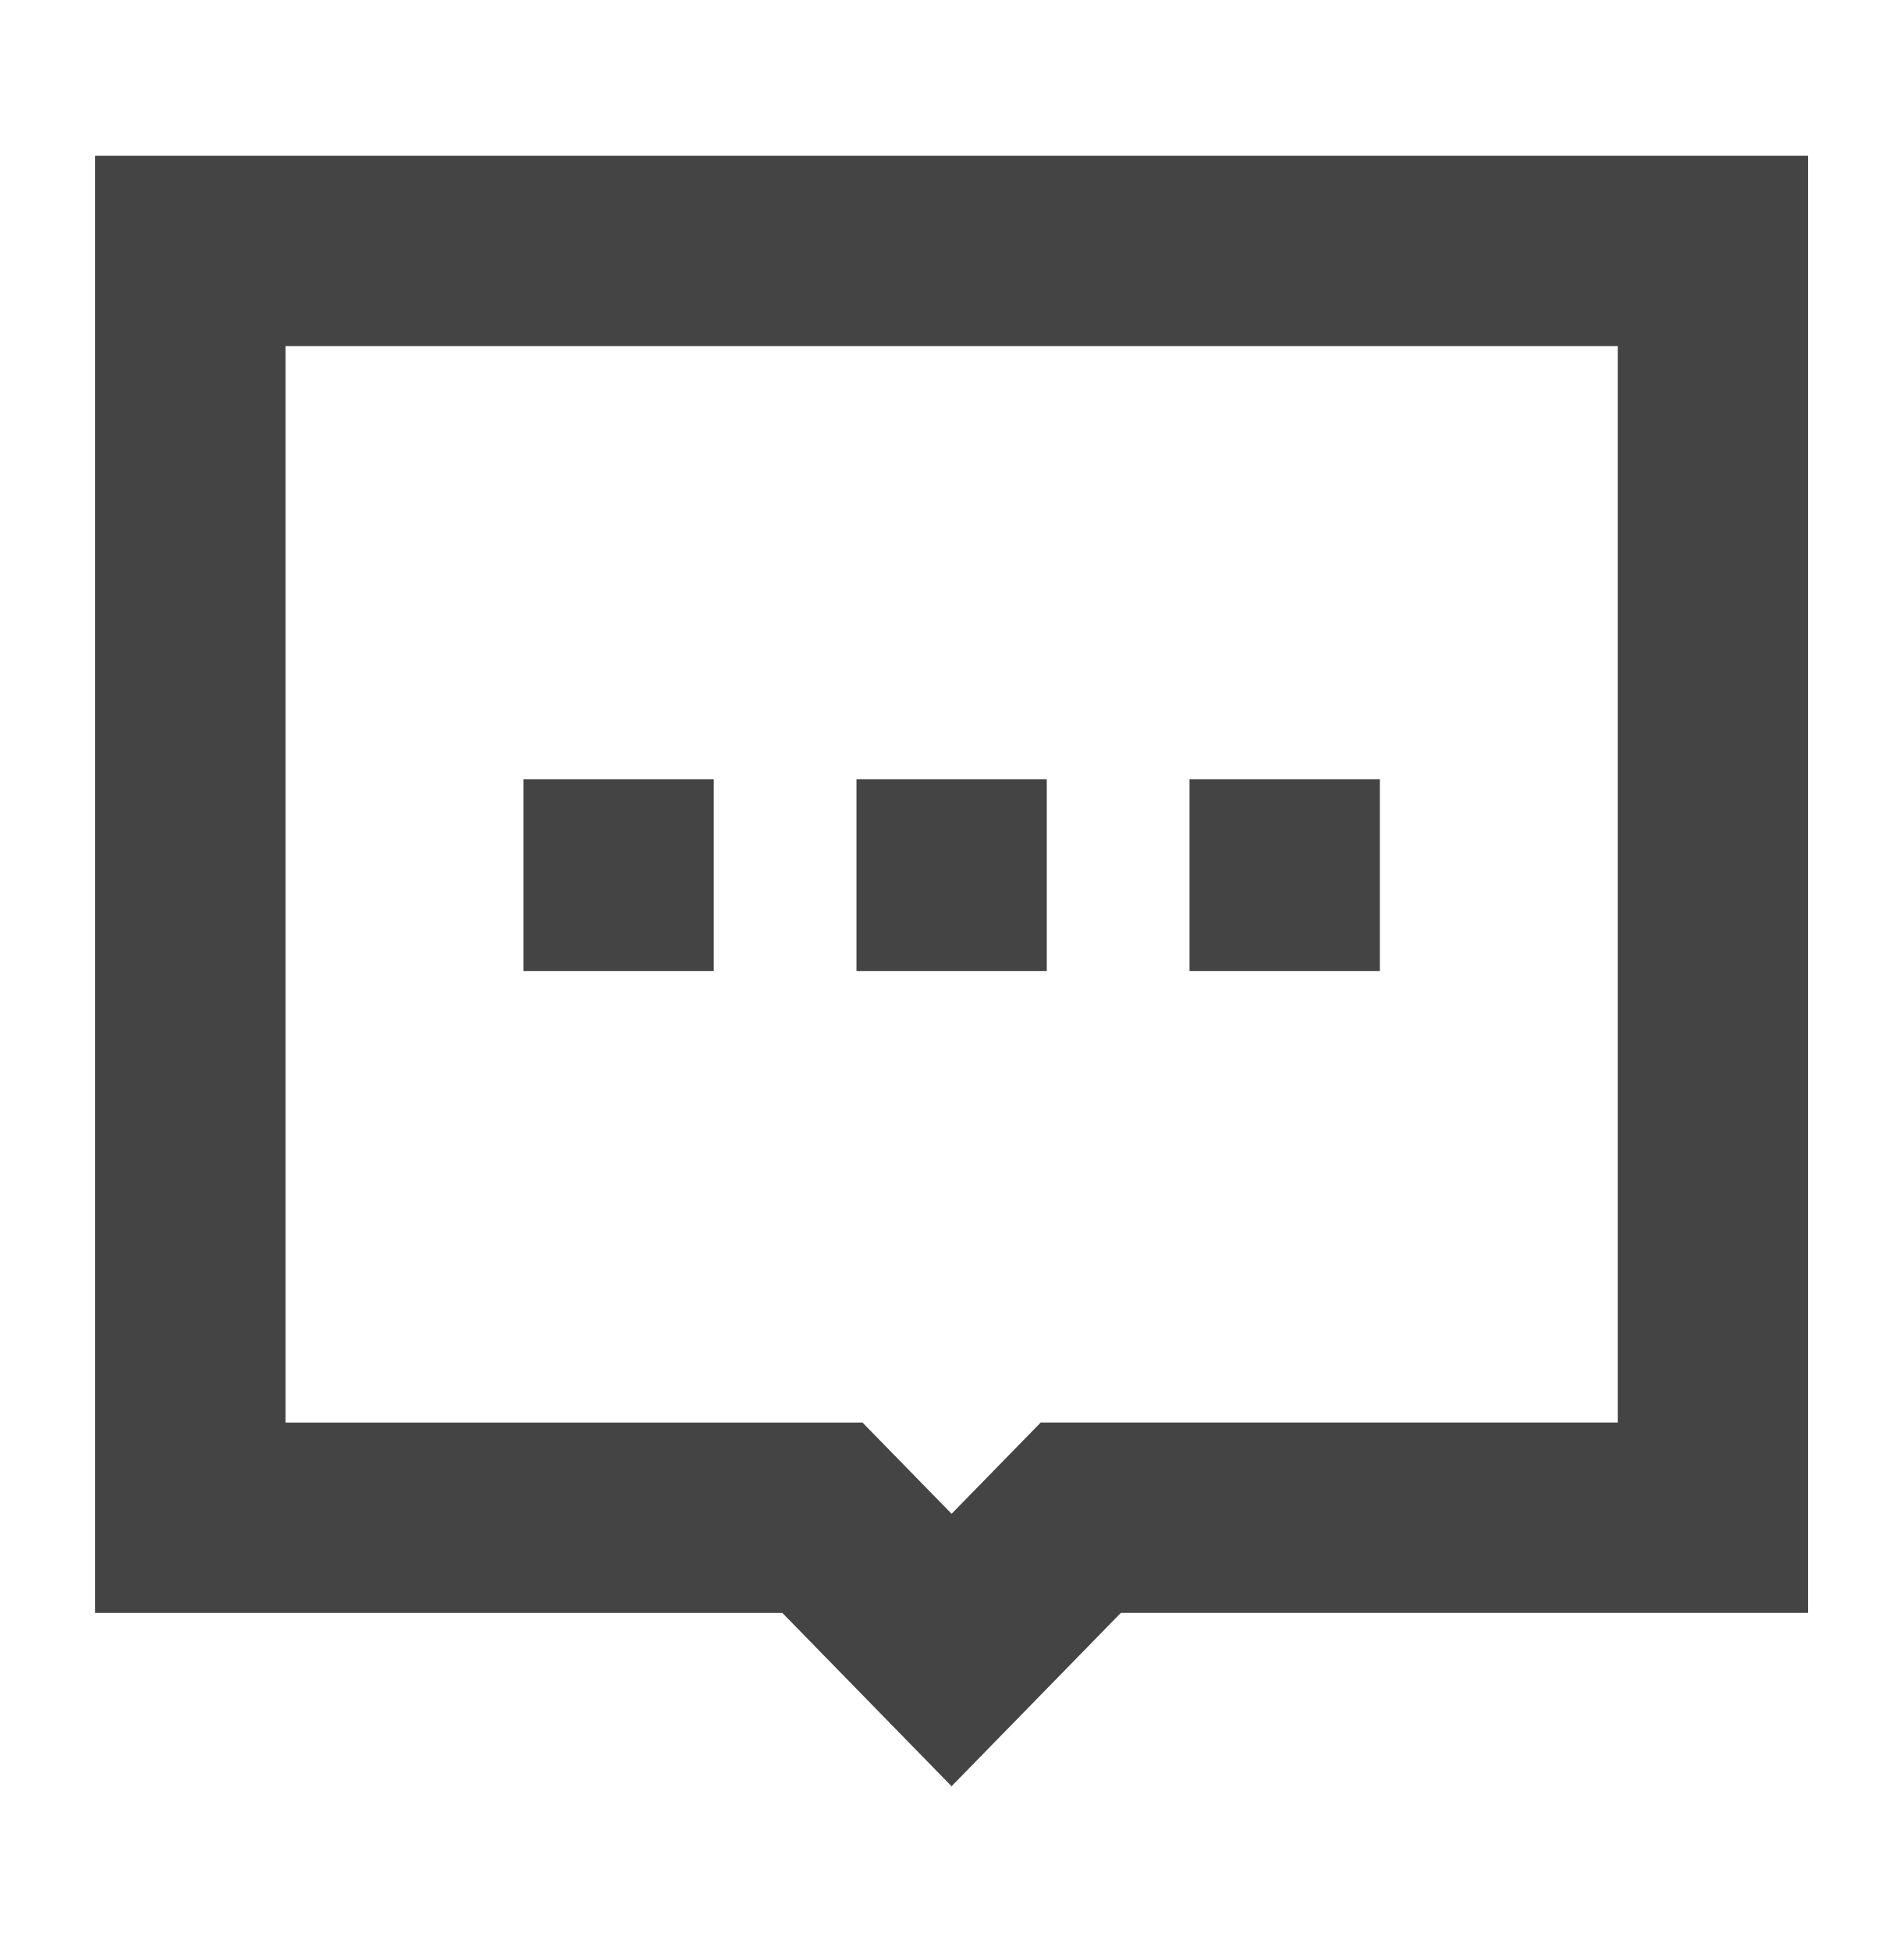
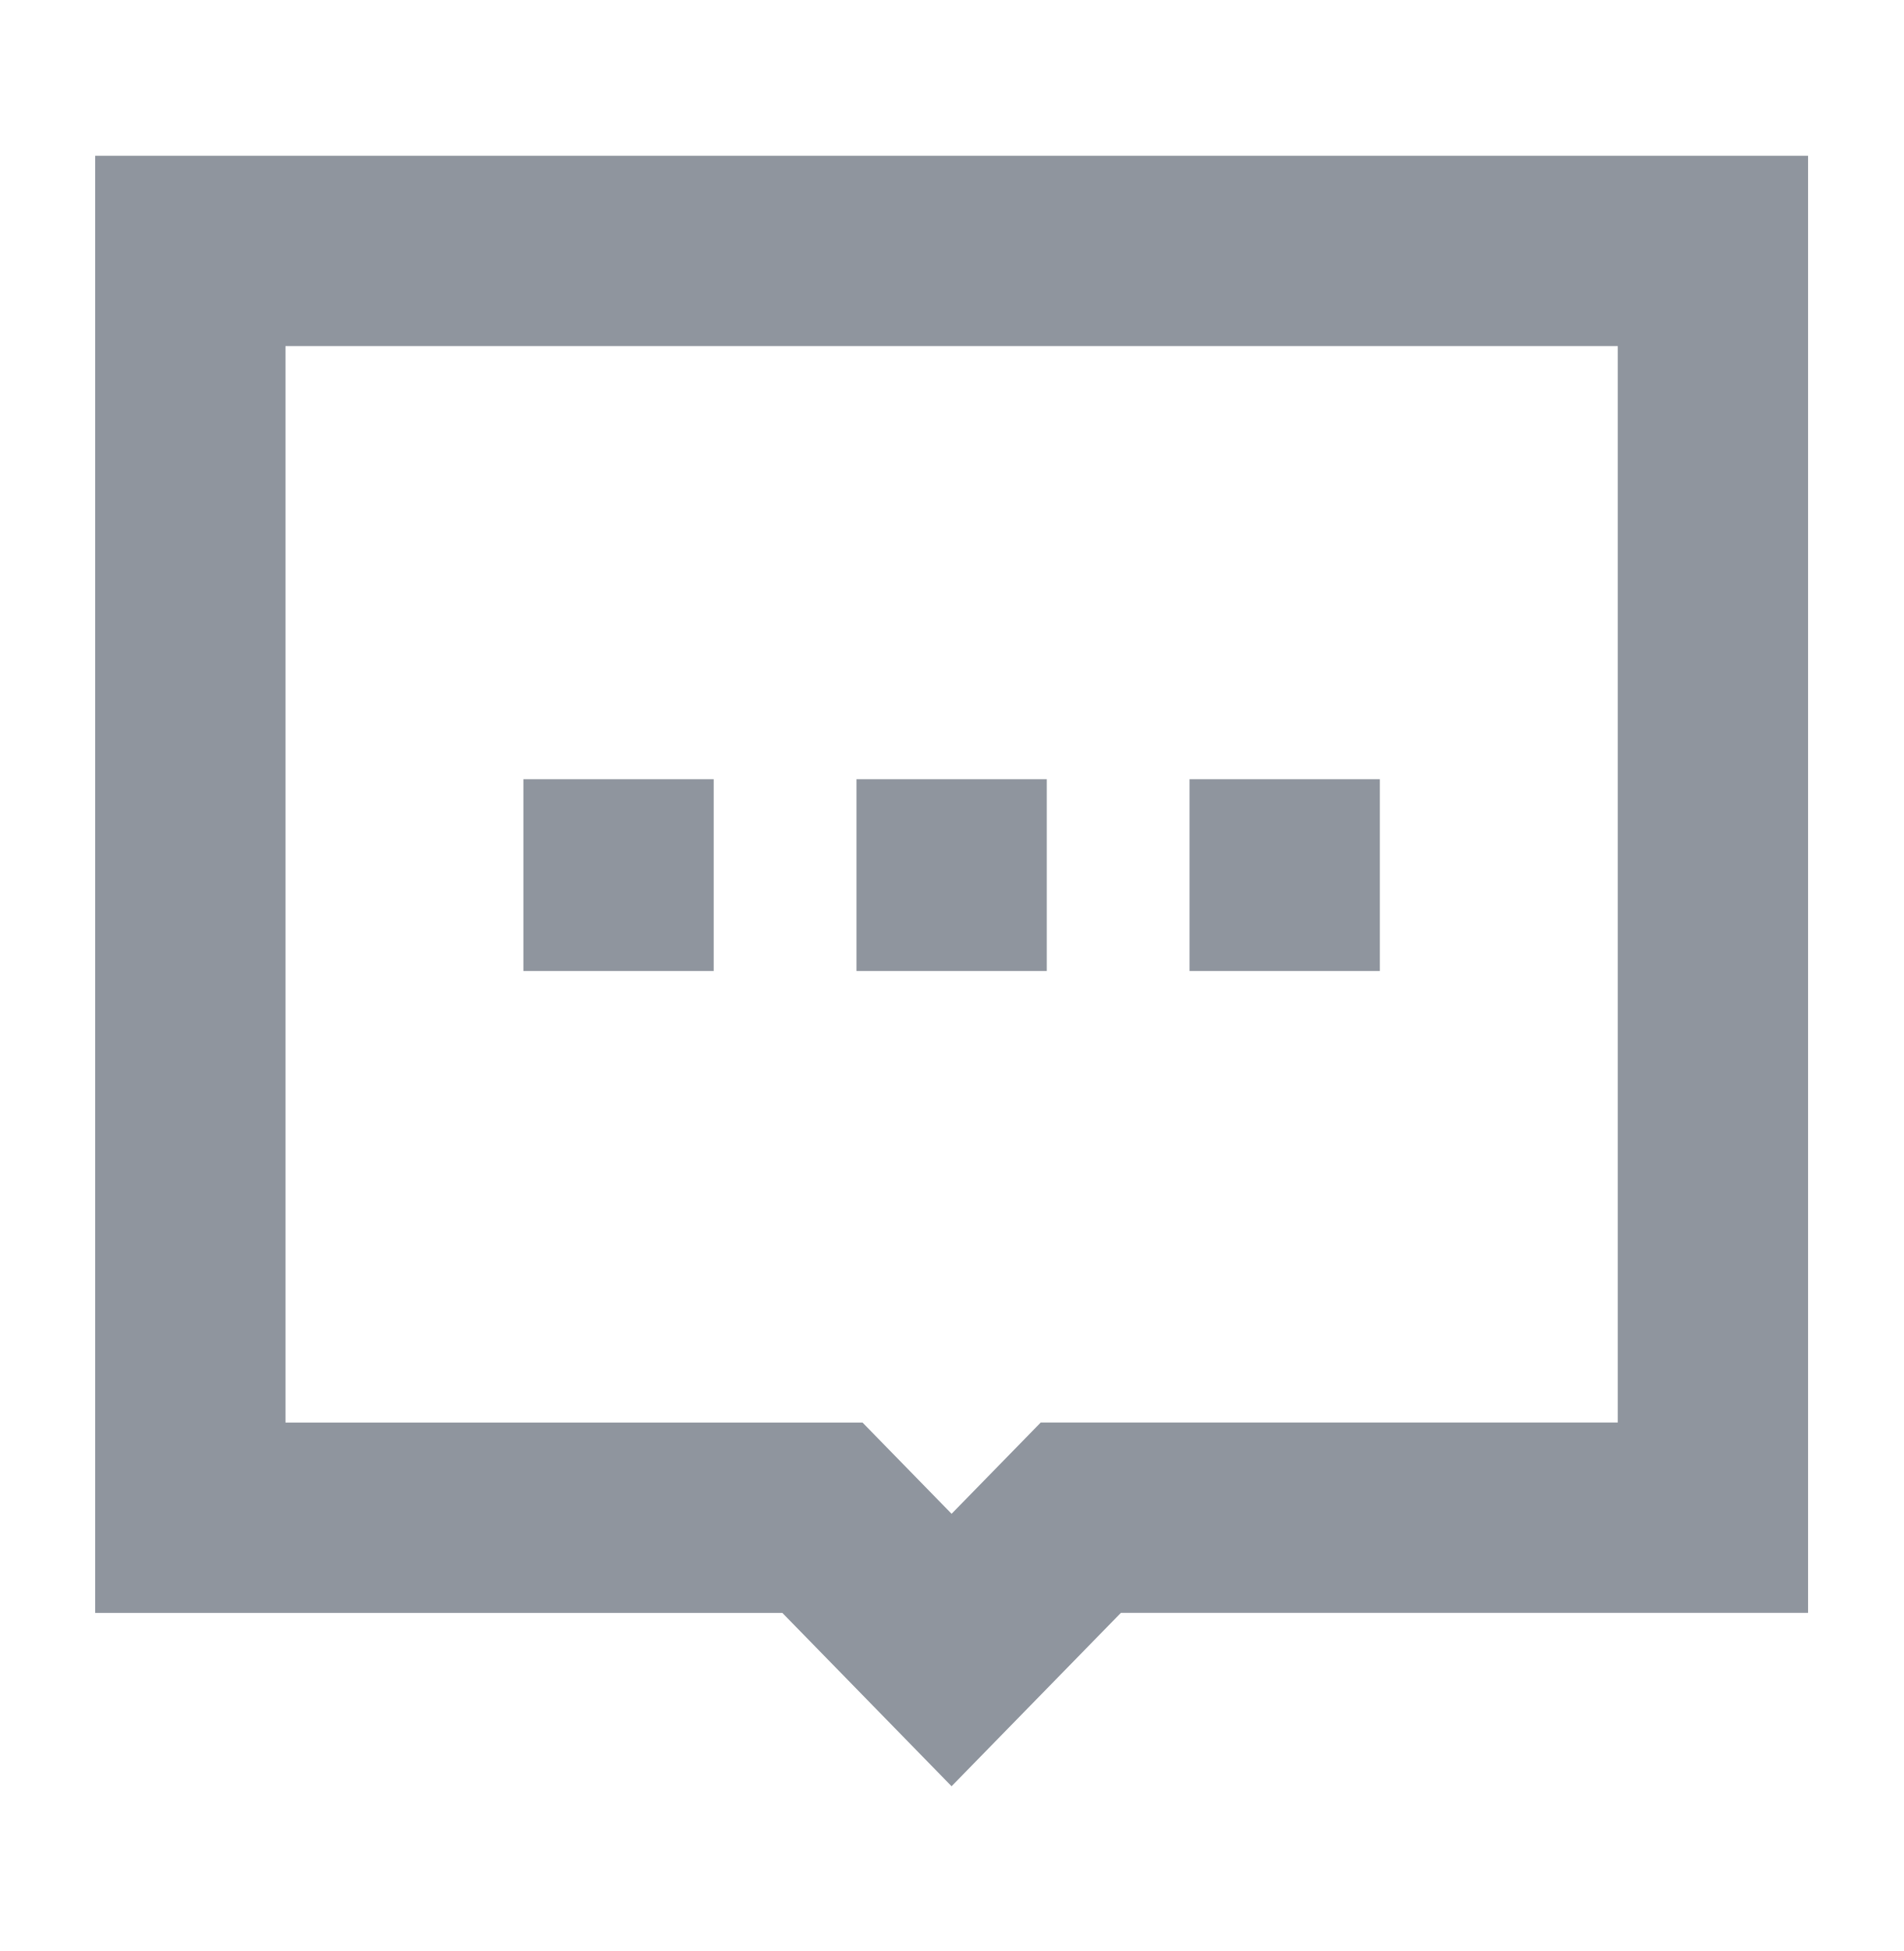
<svg xmlns="http://www.w3.org/2000/svg" viewBox="0 0 40 41" class="design-iconfont">
  <g fill="none" fill-rule="evenodd">
-     <path d="M34,2 L34,28.621 L20.715,28.621 L17.999,31.402 L15.285,28.622 L2,28.622 L2,2 L34,2 Z" transform="translate(2 3.273066)" fill-rule="nonzero" stroke="#444" stroke-width="4" />
-     <path fill="#444" d="M11 16.125H15V20.156H11z" transform="translate(0 .24966)" />
-     <path fill="#444" d="M18 16.125H22V20.156H18z" transform="translate(0 .24966)" />
-     <path fill="#444" d="M25 16.125H29V20.156H25z" transform="translate(0 .24966)" />
+     <path d="M34,2 L34,28.621 L20.715,28.621 L17.999,31.402 L15.285,28.622 L2,28.622 L2,2 L34,2 Z" transform="translate(2 3.273066)" fill-rule="nonzero" stroke="#8F959E" stroke-width="4" />
+     <path fill="#8F959E" d="M11 16.125H15V20.156H11z" transform="translate(0 .24966)" />
+     <path fill="#8F959E" d="M18 16.125H22V20.156H18z" transform="translate(0 .24966)" />
+     <path fill="#8F959E" d="M25 16.125H29V20.156H25z" transform="translate(0 .24966)" />
  </g>
</svg>
